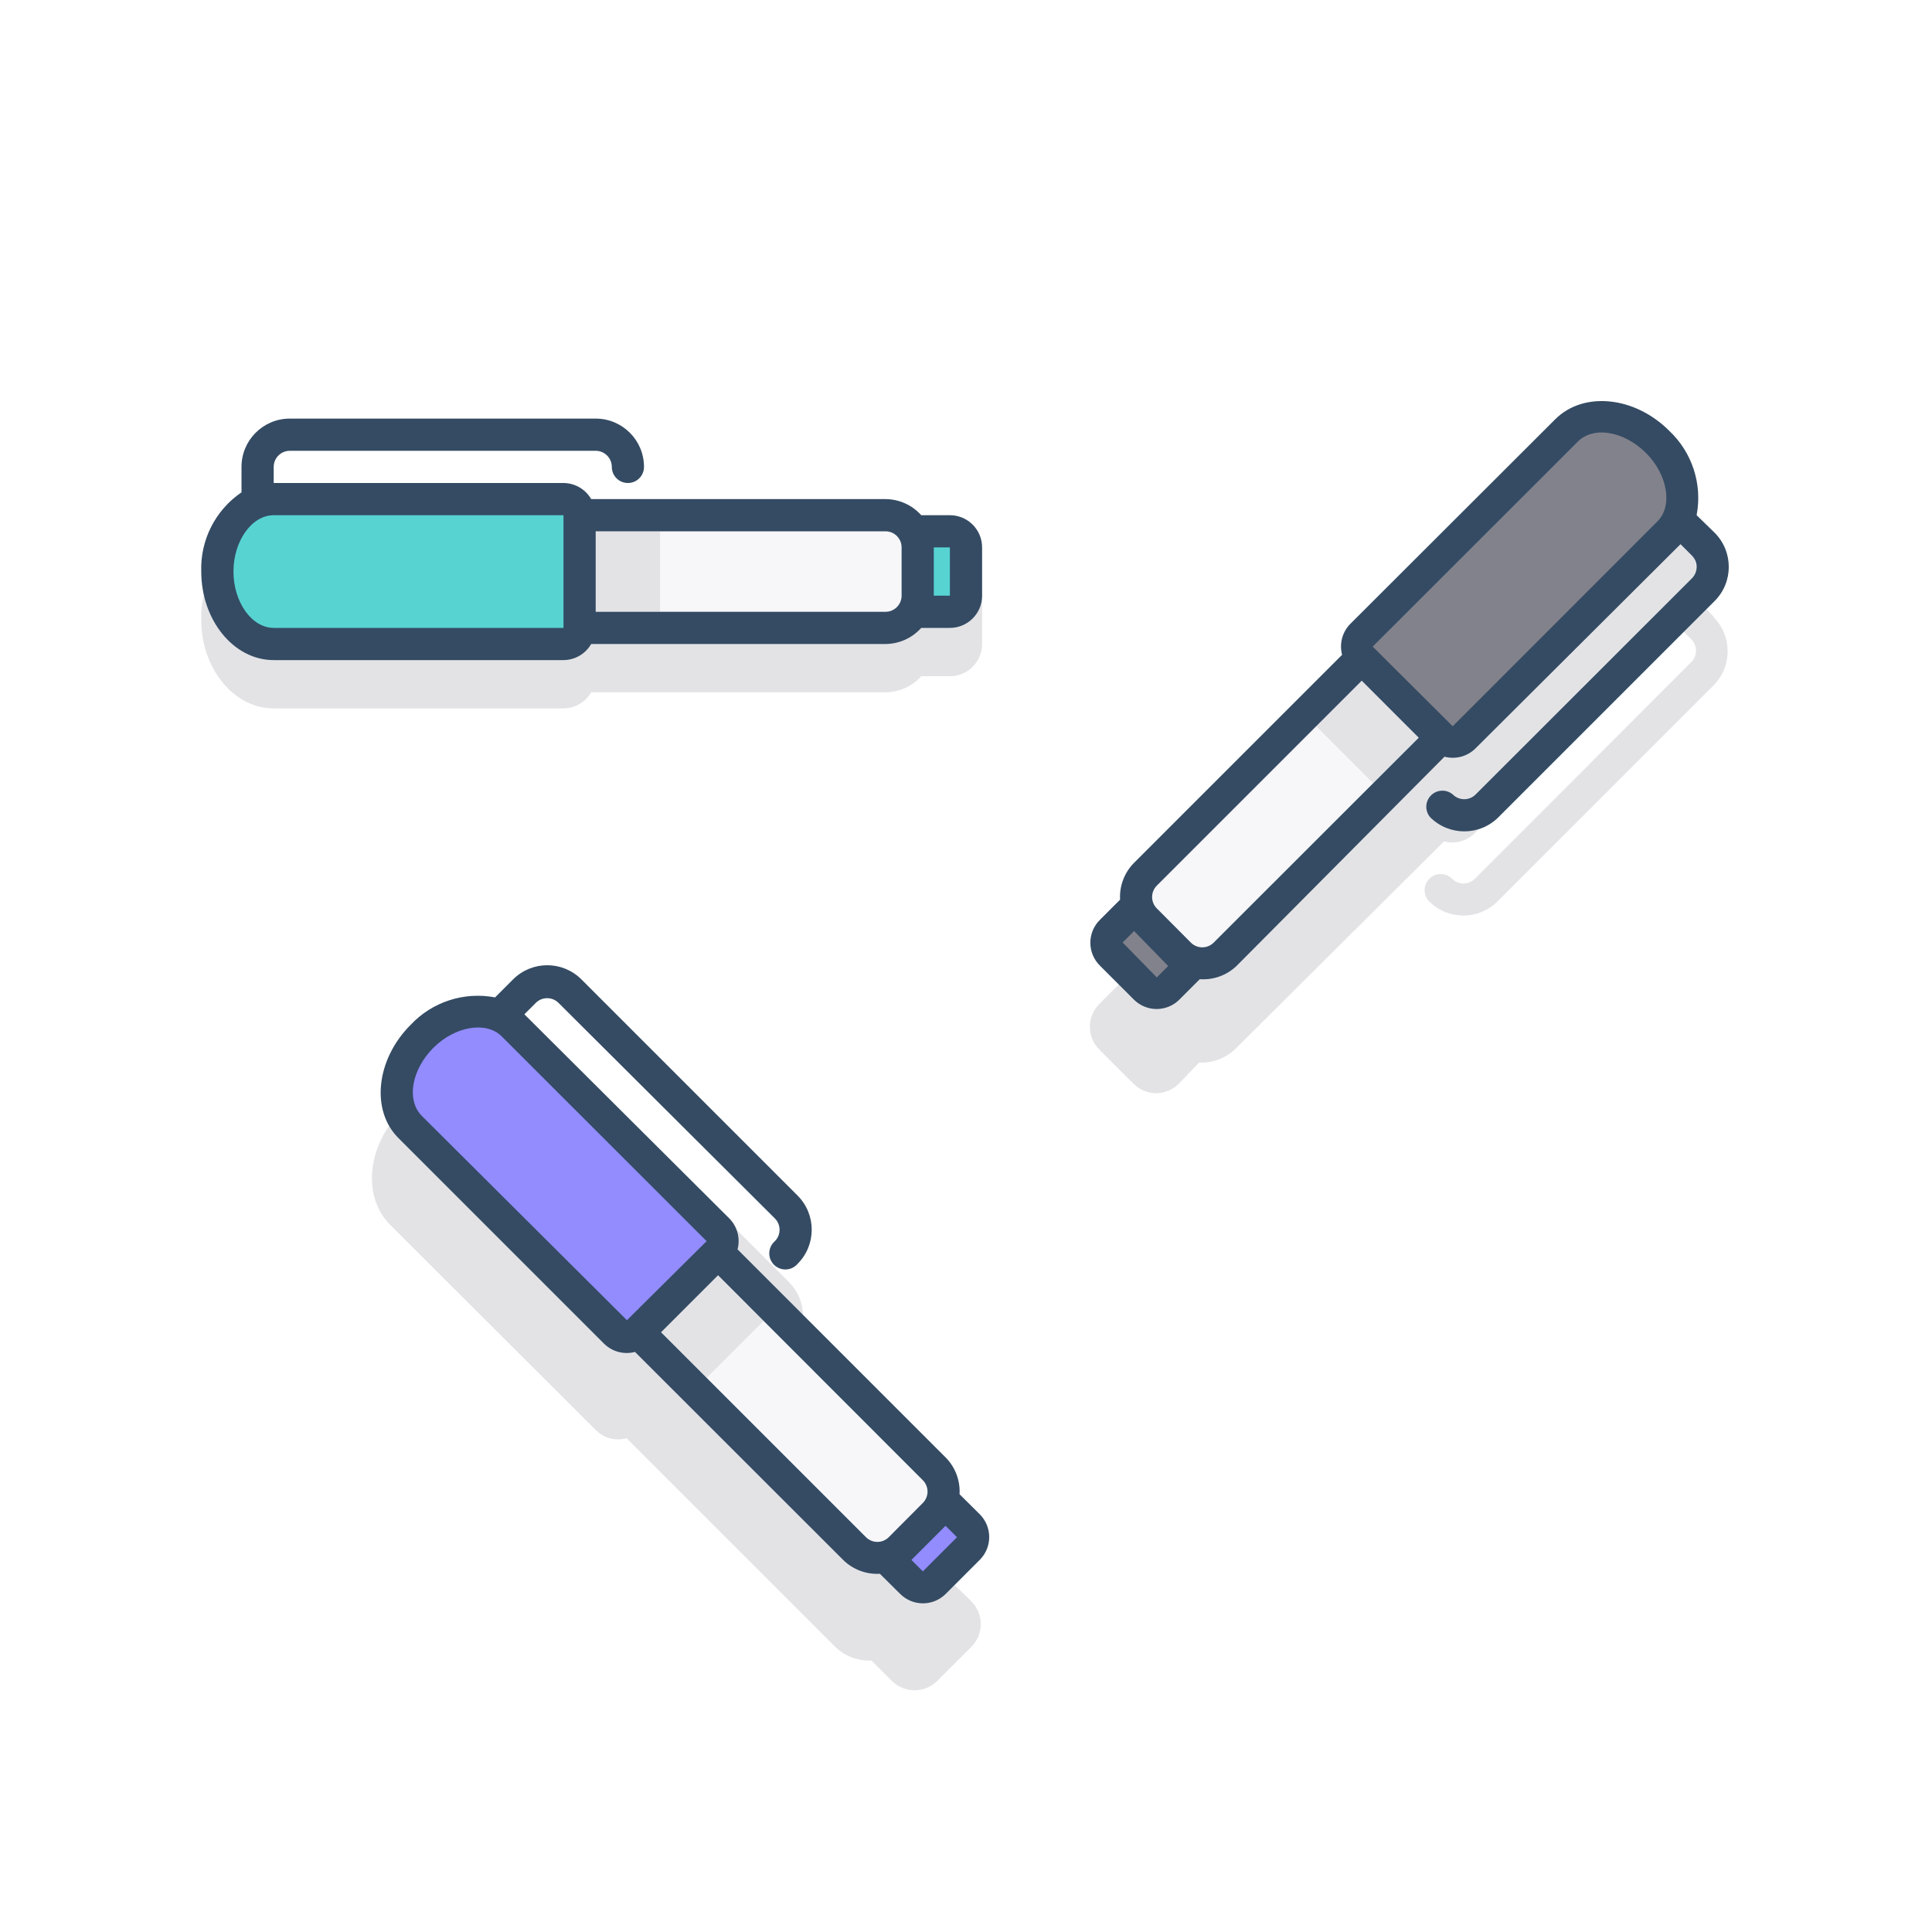
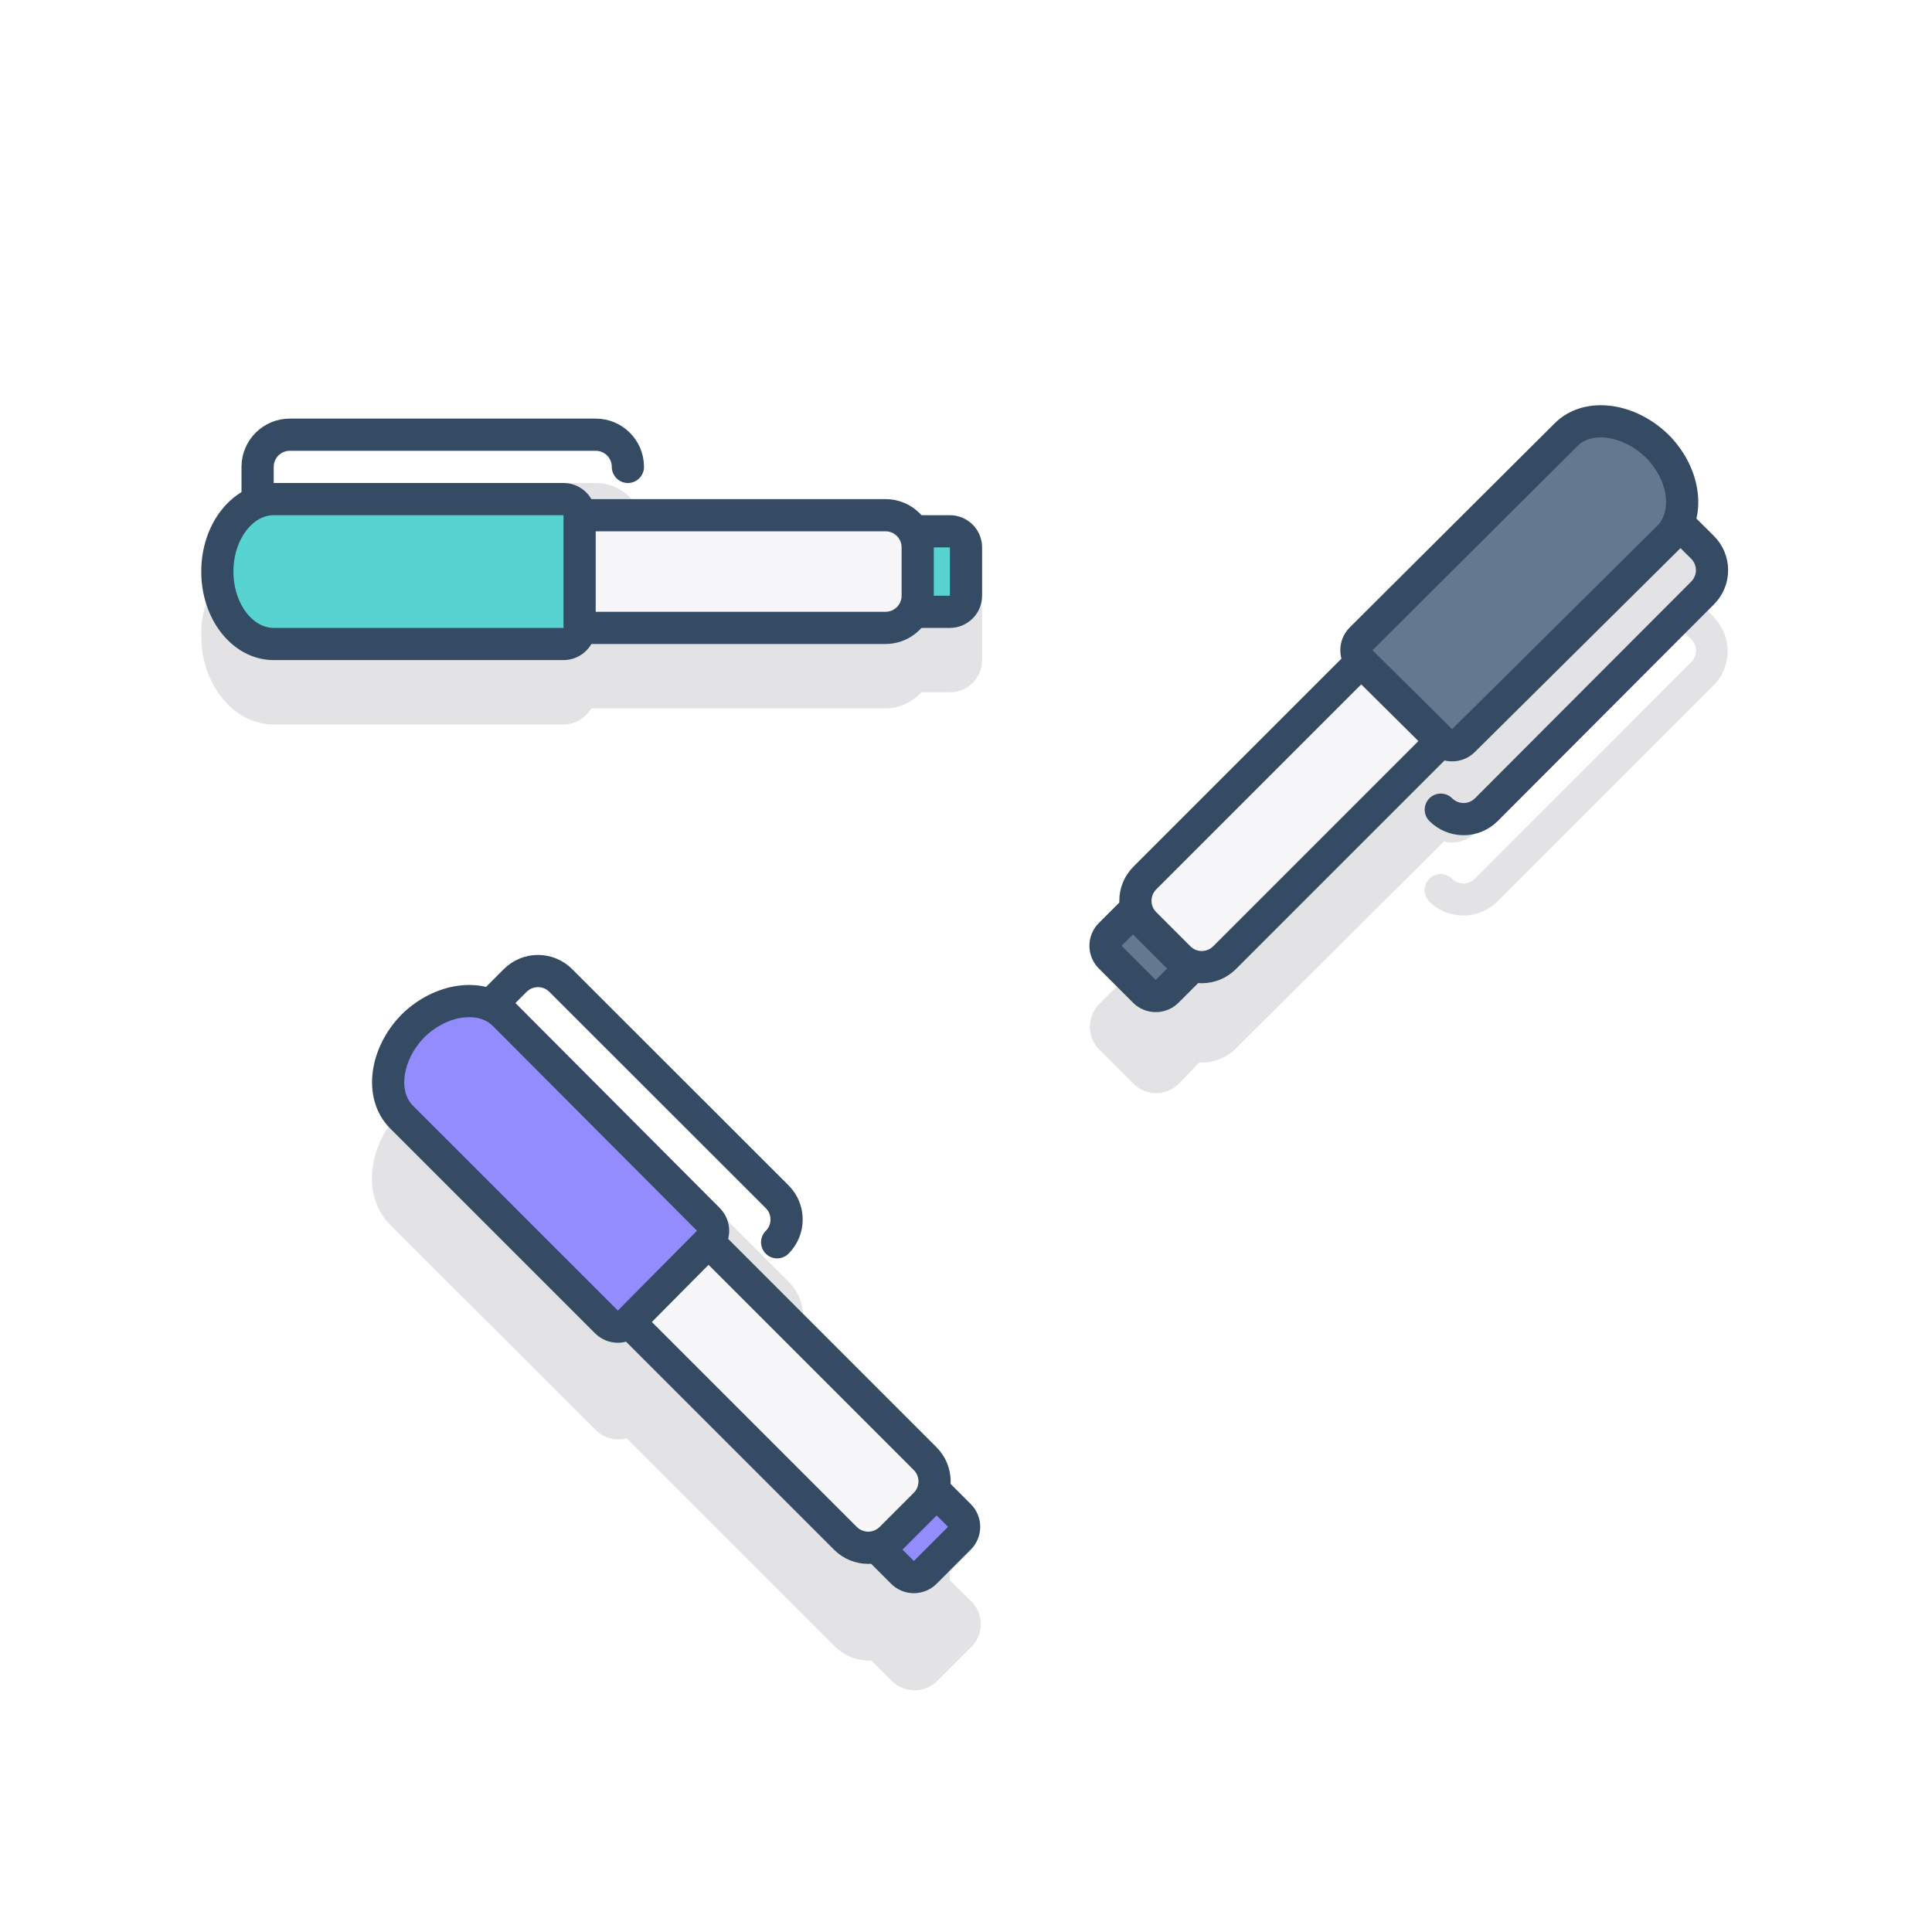
<svg xmlns="http://www.w3.org/2000/svg" width="120" height="120" viewBox="0 0 120 120">
-   <g id="bounding">
-     <rect width="120" height="120" fill="none" />
-   </g>
-   <g id="illu">
-     <path d="M17,33H35a2,2,0,0,1,1.72,1H55a3,3,0,0,1,2.22,1H59a2,2,0,0,1,2,2v3a2,2,0,0,1-2,2H57.22A3,3,0,0,1,55,43H36.72A2,2,0,0,1,35,44H17c-2.48,0-4.5-2.47-4.5-5.5A5.72,5.72,0,0,1,15,33.58Z" fill="#e3e3e6" />
-     <path d="M60.29,99.42,59,98.16a3,3,0,0,0-.86-2.28L45.25,83A2,2,0,0,0,44.74,81L32,68.31l.71-.71a1,1,0,0,1,1.41,0L47.57,81a1,1,0,0,1,0,1.41A1,1,0,0,0,49,83.87a3,3,0,0,0,0-4.24L35.55,66.19a3,3,0,0,0-4.24,0l-1.13,1.13A5.7,5.7,0,0,0,24.94,69c-2.14,2.14-2.46,5.32-.71,7.07L37,88.82a1.95,1.95,0,0,0,1.92.51l12.93,12.93a3,3,0,0,0,2.12.88l.16,0,1.26,1.26a2,2,0,0,0,2.83,0l2.12-2.12A2,2,0,0,0,60.29,99.42Z" fill="#e3e3e6" />
-     <path d="M106.46,38.32l-1.13-1.13a5.7,5.7,0,0,0-1.7-5.23c-2.14-2.15-5.32-2.46-7.07-.71L83.83,44a1.95,1.95,0,0,0-.51,1.93L70.4,58.82a3,3,0,0,0-.86,2.28l-1.26,1.26a2,2,0,0,0,0,2.83l2.12,2.12a2,2,0,0,0,1.41.59h0a2,2,0,0,0,1.41-.59L74.48,66h.16a3,3,0,0,0,2.12-.88L89.69,52.26a2,2,0,0,0,.51.07h0a2,2,0,0,0,1.41-.59L104.34,39l.71.71a1,1,0,0,1,0,1.41L91.61,54.58a1,1,0,0,1-1.42,0A1,1,0,0,0,88.78,56,3,3,0,0,0,93,56l13.43-13.43a3,3,0,0,0,0-4.24Z" fill="#e3e3e6" />
-     <path d="M39,15h1a2,2,0,0,1,2,2V55a1,1,0,0,1-1,1H38a1,1,0,0,1-1-1V17a2,2,0,0,1,2-2Z" transform="translate(4 75) rotate(-90)" fill="#57d3d2" />
-     <path d="M35,17h7a0,0,0,0,1,0,0V52a2,2,0,0,1-2,2H37a2,2,0,0,1-2-2V17A0,0,0,0,1,35,17Z" transform="translate(3 74) rotate(-90)" fill="#f7f7fa" />
-     <rect x="36.5" y="33.5" width="5" height="4" transform="translate(3.5 74.5) rotate(-90)" fill="#e3e3e6" />
-     <path d="M36,39a1,1,0,0,1-1,1H17c-1.92,0-3.5-2-3.5-4.5h0C13.5,33,15.08,31,17,31H35a1,1,0,0,1,1,1Z" fill="#57d3d2" />
-     <path d="M59,32H57.22A3,3,0,0,0,55,31H36.72A2,2,0,0,0,35,30H17V29a1,1,0,0,1,1-1H37a1,1,0,0,1,1,1,1,1,0,0,0,2,0,3,3,0,0,0-3-3H18a3,3,0,0,0-3,3v1.58a5.72,5.72,0,0,0-2.5,4.92c0,3,2,5.5,4.5,5.5H35a2,2,0,0,0,1.72-1H55a3,3,0,0,0,2.22-1H59a2,2,0,0,0,2-2V34A2,2,0,0,0,59,32ZM35,39H17c-1.36,0-2.5-1.6-2.5-3.5S15.64,32,17,32H35Zm21-2a1,1,0,0,1-1,1H37V33H55a1,1,0,0,1,1,1Zm3,0H58V34h1Z" fill="#344b63" />
-     <path d="M84.08,25.32h1a2,2,0,0,1,2,2v38a1,1,0,0,1-1,1h-3a1,1,0,0,1-1-1v-38a2,2,0,0,1,2-2Z" transform="translate(57.17 -46.38) rotate(45)" fill="#82828c" />
-     <path d="M81.78,26.61h7a0,0,0,0,1,0,0v35a2,2,0,0,1-2,2h-3a2,2,0,0,1-2-2v-35a0,0,0,0,1,0,0Z" transform="translate(56.88 -47.09) rotate(45)" fill="#f7f7fa" />
-     <rect x="82.43" y="43.46" width="5" height="4" transform="translate(57.02 -46.74) rotate(45)" fill="#e3e3e6" />
-     <path d="M84.58,40.87a1,1,0,0,1,0-1.41L97.3,26.73c1.36-1.36,3.91-1,5.66.71h0c1.75,1.75,2.07,4.3.71,5.66L90.94,45.82a1,1,0,0,1-1.41,0Z" fill="#82828c" />
-     <path d="M73.26,62.08l1.26-1.26A3,3,0,0,0,76.8,60L89.72,47a2,2,0,0,0,1.92-.51L104.38,33.8l.71.71a1,1,0,0,1,0,1.41L91.65,49.35a1,1,0,0,1-1.41,0,1,1,0,0,0-1.41,1.41,3,3,0,0,0,4.24,0L106.5,37.33a3,3,0,0,0,0-4.24L105.38,32a5.72,5.72,0,0,0-1.71-5.25c-2.14-2.14-5.32-2.46-7.07-.71L83.87,38.75a2,2,0,0,0-.51,1.92L70.43,53.6a3,3,0,0,0-.86,2.28l-1.26,1.26a2,2,0,0,0,0,2.83l2.12,2.12A2,2,0,0,0,73.26,62.08Zm12-21.92L98,27.43c1-1,2.9-.63,4.24.71s1.67,3.28.71,4.24L90.23,45.11ZM71.85,56.42a1,1,0,0,1,0-1.41L84.58,42.28l3.54,3.54L75.38,58.55a1,1,0,0,1-1.41,0Zm-2.12,2.12.71-.71L72.56,60h0l-.71.71Z" fill="#344b63" />
-     <path d="M44.09,62.25h1a2,2,0,0,1,2,2v38a1,1,0,0,1-1,1h-3a1,1,0,0,1-1-1v-38a2,2,0,0,1,2-2Z" transform="translate(-45.45 55.77) rotate(-45)" fill="#928cff" />
-     <path d="M40.39,63.54h7a0,0,0,0,1,0,0v35a2,2,0,0,1-2,2h-3a2,2,0,0,1-2-2v-35a0,0,0,0,1,0,0Z" transform="translate(-45.16 55.06) rotate(-45)" fill="#f7f7fa" />
-     <rect x="41.74" y="80.4" width="5" height="4" transform="translate(-45.31 55.42) rotate(-45)" fill="#e3e3e6" />
-     <path d="M39.64,82.75a1,1,0,0,1-1.41,0L25.5,70c-1.36-1.36-1-3.91.71-5.66h0c1.75-1.75,4.3-2.07,5.66-.71L44.59,76.39a1,1,0,0,1,0,1.41Z" fill="#928cff" />
-     <path d="M60.86,94.06,59.6,92.81a3,3,0,0,0-.86-2.28L45.81,77.6a2,2,0,0,0-.51-1.92L32.57,63l.71-.71a1,1,0,0,1,1.41,0L48.13,75.68a1,1,0,0,1,0,1.41,1,1,0,1,0,1.41,1.41,3,3,0,0,0,0-4.24L36.11,60.83a3,3,0,0,0-4.24,0l-1.12,1.12a5.72,5.72,0,0,0-5.25,1.71C23.36,65.8,23,69,24.79,70.73L37.52,83.46a2,2,0,0,0,1.92.51L52.37,96.89a3,3,0,0,0,2.28.86L55.91,99a2,2,0,0,0,2.83,0l2.12-2.12A2,2,0,0,0,60.86,94.06ZM38.94,82,26.21,69.32c-1-1-.63-2.9.71-4.24s3.28-1.67,4.24-.71L43.89,77.09ZM55.2,95.48a1,1,0,0,1-1.41,0L41.06,82.75l3.54-3.54L57.32,91.94a1,1,0,0,1,0,1.41Zm2.12,2.12-.71-.71,2.12-2.12h0l.71.71Z" fill="#344b63" />
+   <g fill="none" fill-rule="evenodd">
+     <rect width="120" height="120" />
+     <g transform="translate(12 26)">
+       <path fill="#E3E3E6" fill-rule="nonzero" d="M47 10L45.22 10C44.655 9.368 43.848 9.005 43 9L24.72 9C24.365 8.385 23.71 8.004 23 8L5 8 5 7C5 6.448 5.448 6 6 6L25 6C25.552 6 26 6.448 26 7 26 7.552 26.448 8 27 8 27.552 8 28 7.552 28 7 28 5.343 26.657 4 25 4L6 4C4.343 4 3 5.343 3 7L3 8.58C1.378 9.683.435 11.54.5 13.5.5 16.5 2.5 19 5 19L23 19C23.71 18.996 24.365 18.615 24.72 18L43 18C43.848 17.995 44.655 17.632 45.22 17L47 17C48.105 17 49 16.105 49 15L49 12C49 10.895 48.105 10 47 10zM48.29 73.42L47 72.16C47.049 71.313 46.736 70.484 46.14 69.88L33.25 57C33.464 56.29 33.267 55.521 32.74 55L20 42.31 20.71 41.6C21.1 41.212 21.73 41.212 22.12 41.6L35.57 55C35.958 55.39 35.958 56.02 35.57 56.41 35.167 56.805 35.16 57.452 35.555 57.855 35.95 58.258 36.597 58.265 37 57.87 38.17 56.699 38.17 54.801 37 53.63L23.55 40.19C22.379 39.02 20.481 39.02 19.31 40.19L18.18 41.32C16.261 40.944 14.283 41.578 12.94 43 10.8 45.14 10.48 48.32 12.23 50.07L25 62.82C25.499 63.328 26.235 63.523 26.92 63.33L39.85 76.26C40.412 76.823 41.175 77.139 41.97 77.14L42.13 77.14 43.39 78.4C43.765 78.776 44.274 78.987 44.805 78.987 45.336 78.987 45.845 78.776 46.22 78.4L48.34 76.28C48.718 75.897 48.926 75.378 48.917 74.839 48.907 74.301 48.681 73.79 48.29 73.42zM94.46 12.32L93.33 11.19C93.697 9.271 93.056 7.297 91.63 5.96 89.49 3.81 86.31 3.5 84.56 5.25L71.83 18C71.319 18.501 71.123 19.242 71.32 19.93L58.4 32.82C57.804 33.424 57.491 34.253 57.54 35.1L56.28 36.36C55.904 36.735 55.693 37.244 55.693 37.775 55.693 38.306 55.904 38.815 56.28 39.19L58.4 41.31C58.773 41.686 59.28 41.898 59.81 41.9 60.34 41.898 60.847 41.686 61.22 41.31L62.48 40 62.64 40C63.435 39.999 64.198 39.683 64.76 39.12L77.69 26.26C77.856 26.305 78.028 26.329 78.2 26.33 78.73 26.328 79.237 26.116 79.61 25.74L92.34 13 93.05 13.71C93.438 14.1 93.438 14.73 93.05 15.12L79.61 28.58C79.422 28.769 79.167 28.876 78.9 28.876 78.633 28.876 78.378 28.769 78.19 28.58 77.936 28.328 77.568 28.231 77.223 28.324 76.878 28.418 76.609 28.689 76.518 29.034 76.426 29.38 76.526 29.748 76.78 30 77.949 31.157 79.831 31.157 81 30L94.43 16.57C95.6 15.399 95.6 13.501 94.43 12.33L94.46 12.32z" style="mix-blend-mode:multiply" />
+       <path stroke="#344B63" stroke-linecap="round" stroke-width="2" d="M4,9 L4,3 C4,1.895 4.895,1 6,1 L25,1 C26.105,1 27,1.895 27,3" />
+       <path fill="#57D3D2" fill-rule="nonzero" stroke="#344B63" stroke-width="2" d="M27,-11 L28,-11 C29.105,-11 30,-10.105 30,-9 L30,29 C30,29.552 29.552,30 29,30 L26,30 C25.448,30 25,29.552 25,29 L25,-9 C25,-10.105 25.895,-11 27,-11 Z" transform="rotate(-90 27.5 9.5)" />
+       <path fill="#F7F7FA" fill-rule="nonzero" stroke="#344B63" stroke-width="2" d="M23,-9 L30,-9 L30,26 C30,27.105 29.105,28 28,28 L25,28 C23.895,28 23,27.105 23,26 L23,-9 Z" transform="rotate(-90 26.5 9.5)" />
+       <path stroke="#344B63" stroke-linecap="round" stroke-width="2" d="M15.77,39.14 L20,34.9 C20.375,34.524 20.884,34.313 21.415,34.313 C21.946,34.313 22.455,34.524 22.83,34.9 L36.27,48.33 C36.646,48.705 36.857,49.214 36.857,49.745 C36.857,50.276 36.646,50.785 36.27,51.16" />
+       <path fill="#928CFF" fill-rule="nonzero" stroke="#344B63" stroke-width="2" d="M31.534,35.607 L32.534,35.607 C33.639,35.607 34.534,36.502 34.534,37.607 L34.534,75.607 C34.534,76.159 34.087,76.607 33.534,76.607 L30.534,76.607 C29.982,76.607 29.534,76.159 29.534,75.607 L29.534,37.607 C29.534,36.502 30.43,35.607 31.534,35.607 Z" transform="rotate(-45 32.034 56.107)" />
+       <path fill="#F7F7FA" fill-rule="nonzero" stroke="#344B63" stroke-width="2" d="M27.82,36.907 L34.82,36.907 L34.82,71.907 C34.82,73.011 33.925,73.907 32.82,73.907 L29.82,73.907 C28.716,73.907 27.82,73.011 27.82,71.907 L27.82,36.907 Z" transform="rotate(-45 31.32 55.407)" />
+       <path fill="#928CFF" fill-rule="nonzero" stroke="#344B63" stroke-width="2" d="M27.08,56.11 C26.69,56.498 26.06,56.498 25.67,56.11 L12.94,43.38 C11.58,42.02 11.94,39.47 13.65,37.72 C15.4,36 17.94,35.66 19.3,37 L32,49.74 C32.388,50.13 32.388,50.76 32,51.15 L27.08,56.11 Z" />
+       <path stroke="#344B63" stroke-linecap="round" stroke-width="2" d="M89.51,3.78 L93.75,8 C94.126,8.375 94.337,8.884 94.337,9.415 C94.337,9.946 94.126,10.455 93.75,10.83 L80.32,24.29 C79.945,24.666 79.436,24.877 78.905,24.877 C78.374,24.877 77.865,24.666 77.49,24.29" />
+       <path fill="#64788F" fill-rule="nonzero" stroke="#344B63" stroke-width="2" d="M72.015,-0.484 L73.015,-0.484 C74.12,-0.484 75.015,0.411 75.015,1.516 L75.015,39.516 C75.015,40.068 74.568,40.516 74.015,40.516 L71.015,40.516 C70.463,40.516 70.015,40.068 70.015,39.516 L70.015,1.516 C70.015,0.411 70.911,-0.484 72.015,-0.484 Z" transform="rotate(45 72.515 20.016)" />
+       <path fill="#F7F7FA" fill-rule="nonzero" stroke="#344B63" stroke-width="2" d="M69.751,0.841 L76.751,0.841 L76.751,35.841 C76.751,36.946 75.855,37.841 74.751,37.841 L71.751,37.841 C70.646,37.841 69.751,36.946 69.751,35.841 L69.751,0.841 Z" transform="rotate(45 73.25 19.341)" />
+       <path fill="#64788F" fill-rule="nonzero" stroke="#344B63" stroke-width="2" d="M72.54,15.09 C72.152,14.7 72.152,14.07 72.54,13.68 L85.27,1 C86.63,-0.36 89.18,3.05311332e-16 90.93,1.71 C92.68,3.46 93,6.01 91.64,7.37 L78.9,20 C78.51,20.388 77.88,20.388 77.49,20 L72.54,15.09 Z" />
+       <path fill="#57D3D2" fill-rule="nonzero" stroke="#344B63" stroke-width="2" d="M24,13 C24,13.552 23.552,14 23,14 L5,14 C3.08,14 1.5,12 1.5,9.5 C1.5,7 3.08,5 5,5 L23,5 C23.552,5 24,5.448 24,6 L24,13 Z" />
+     </g>
  </g>
</svg>
